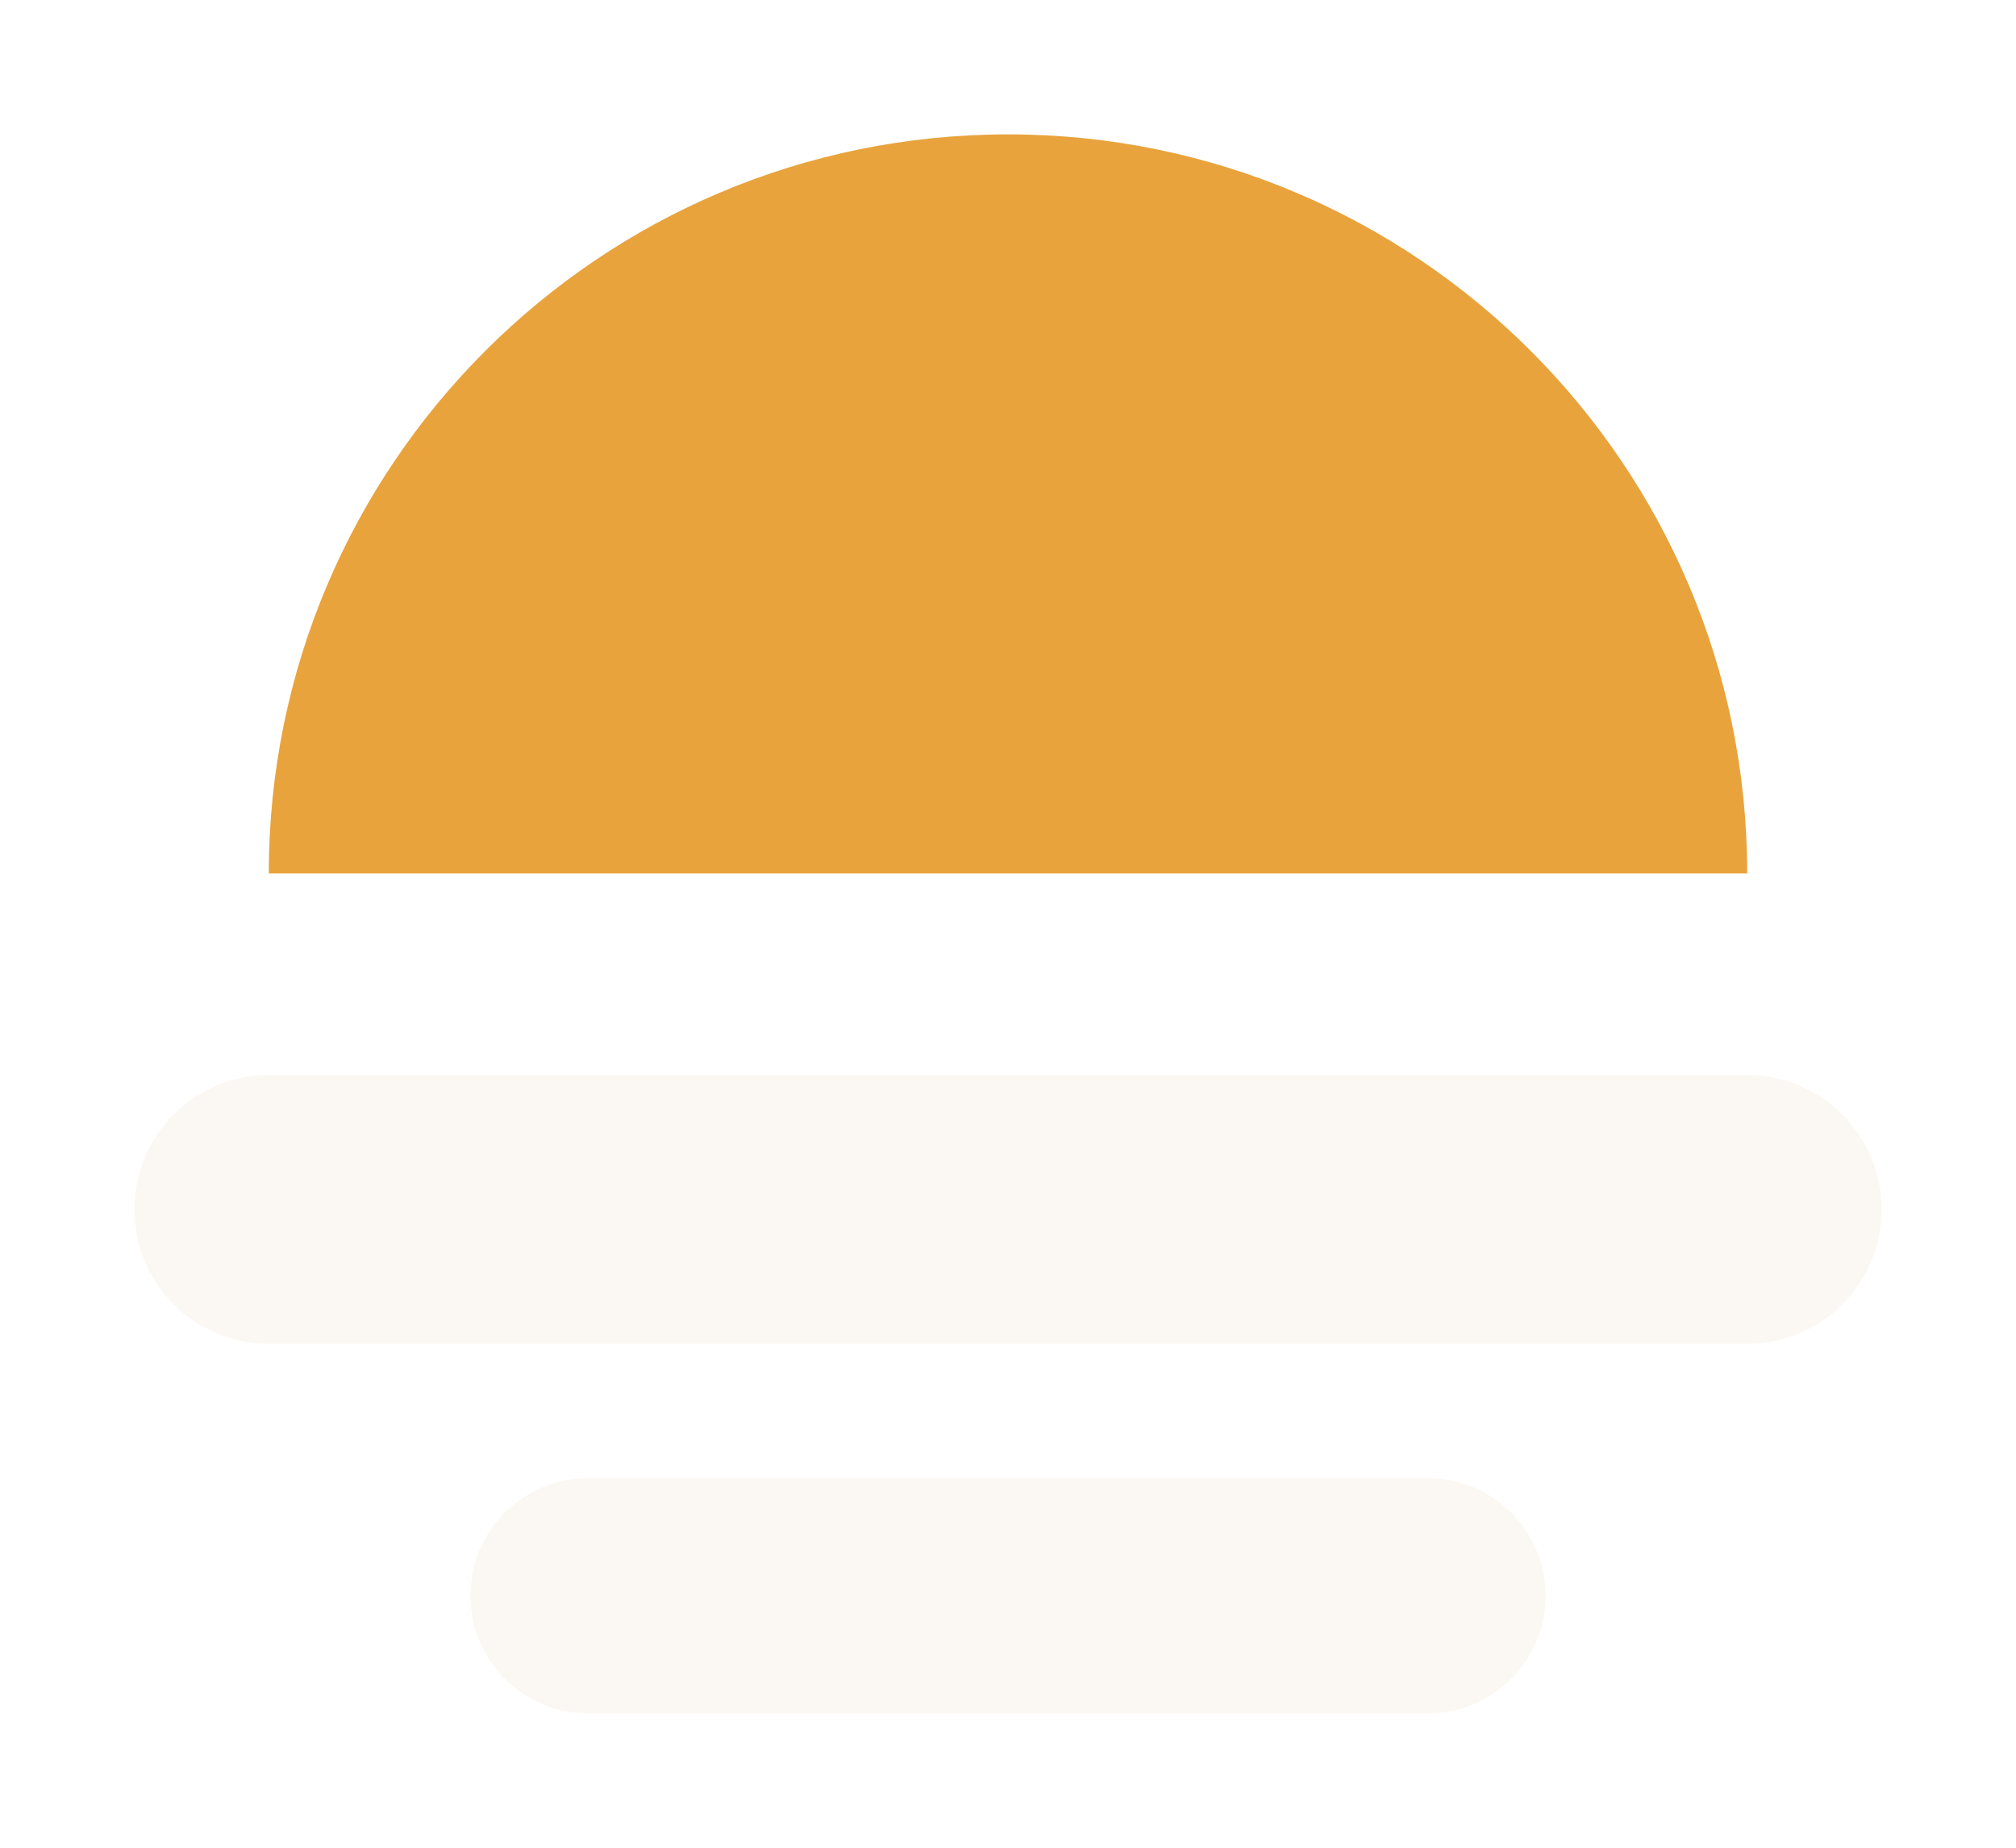
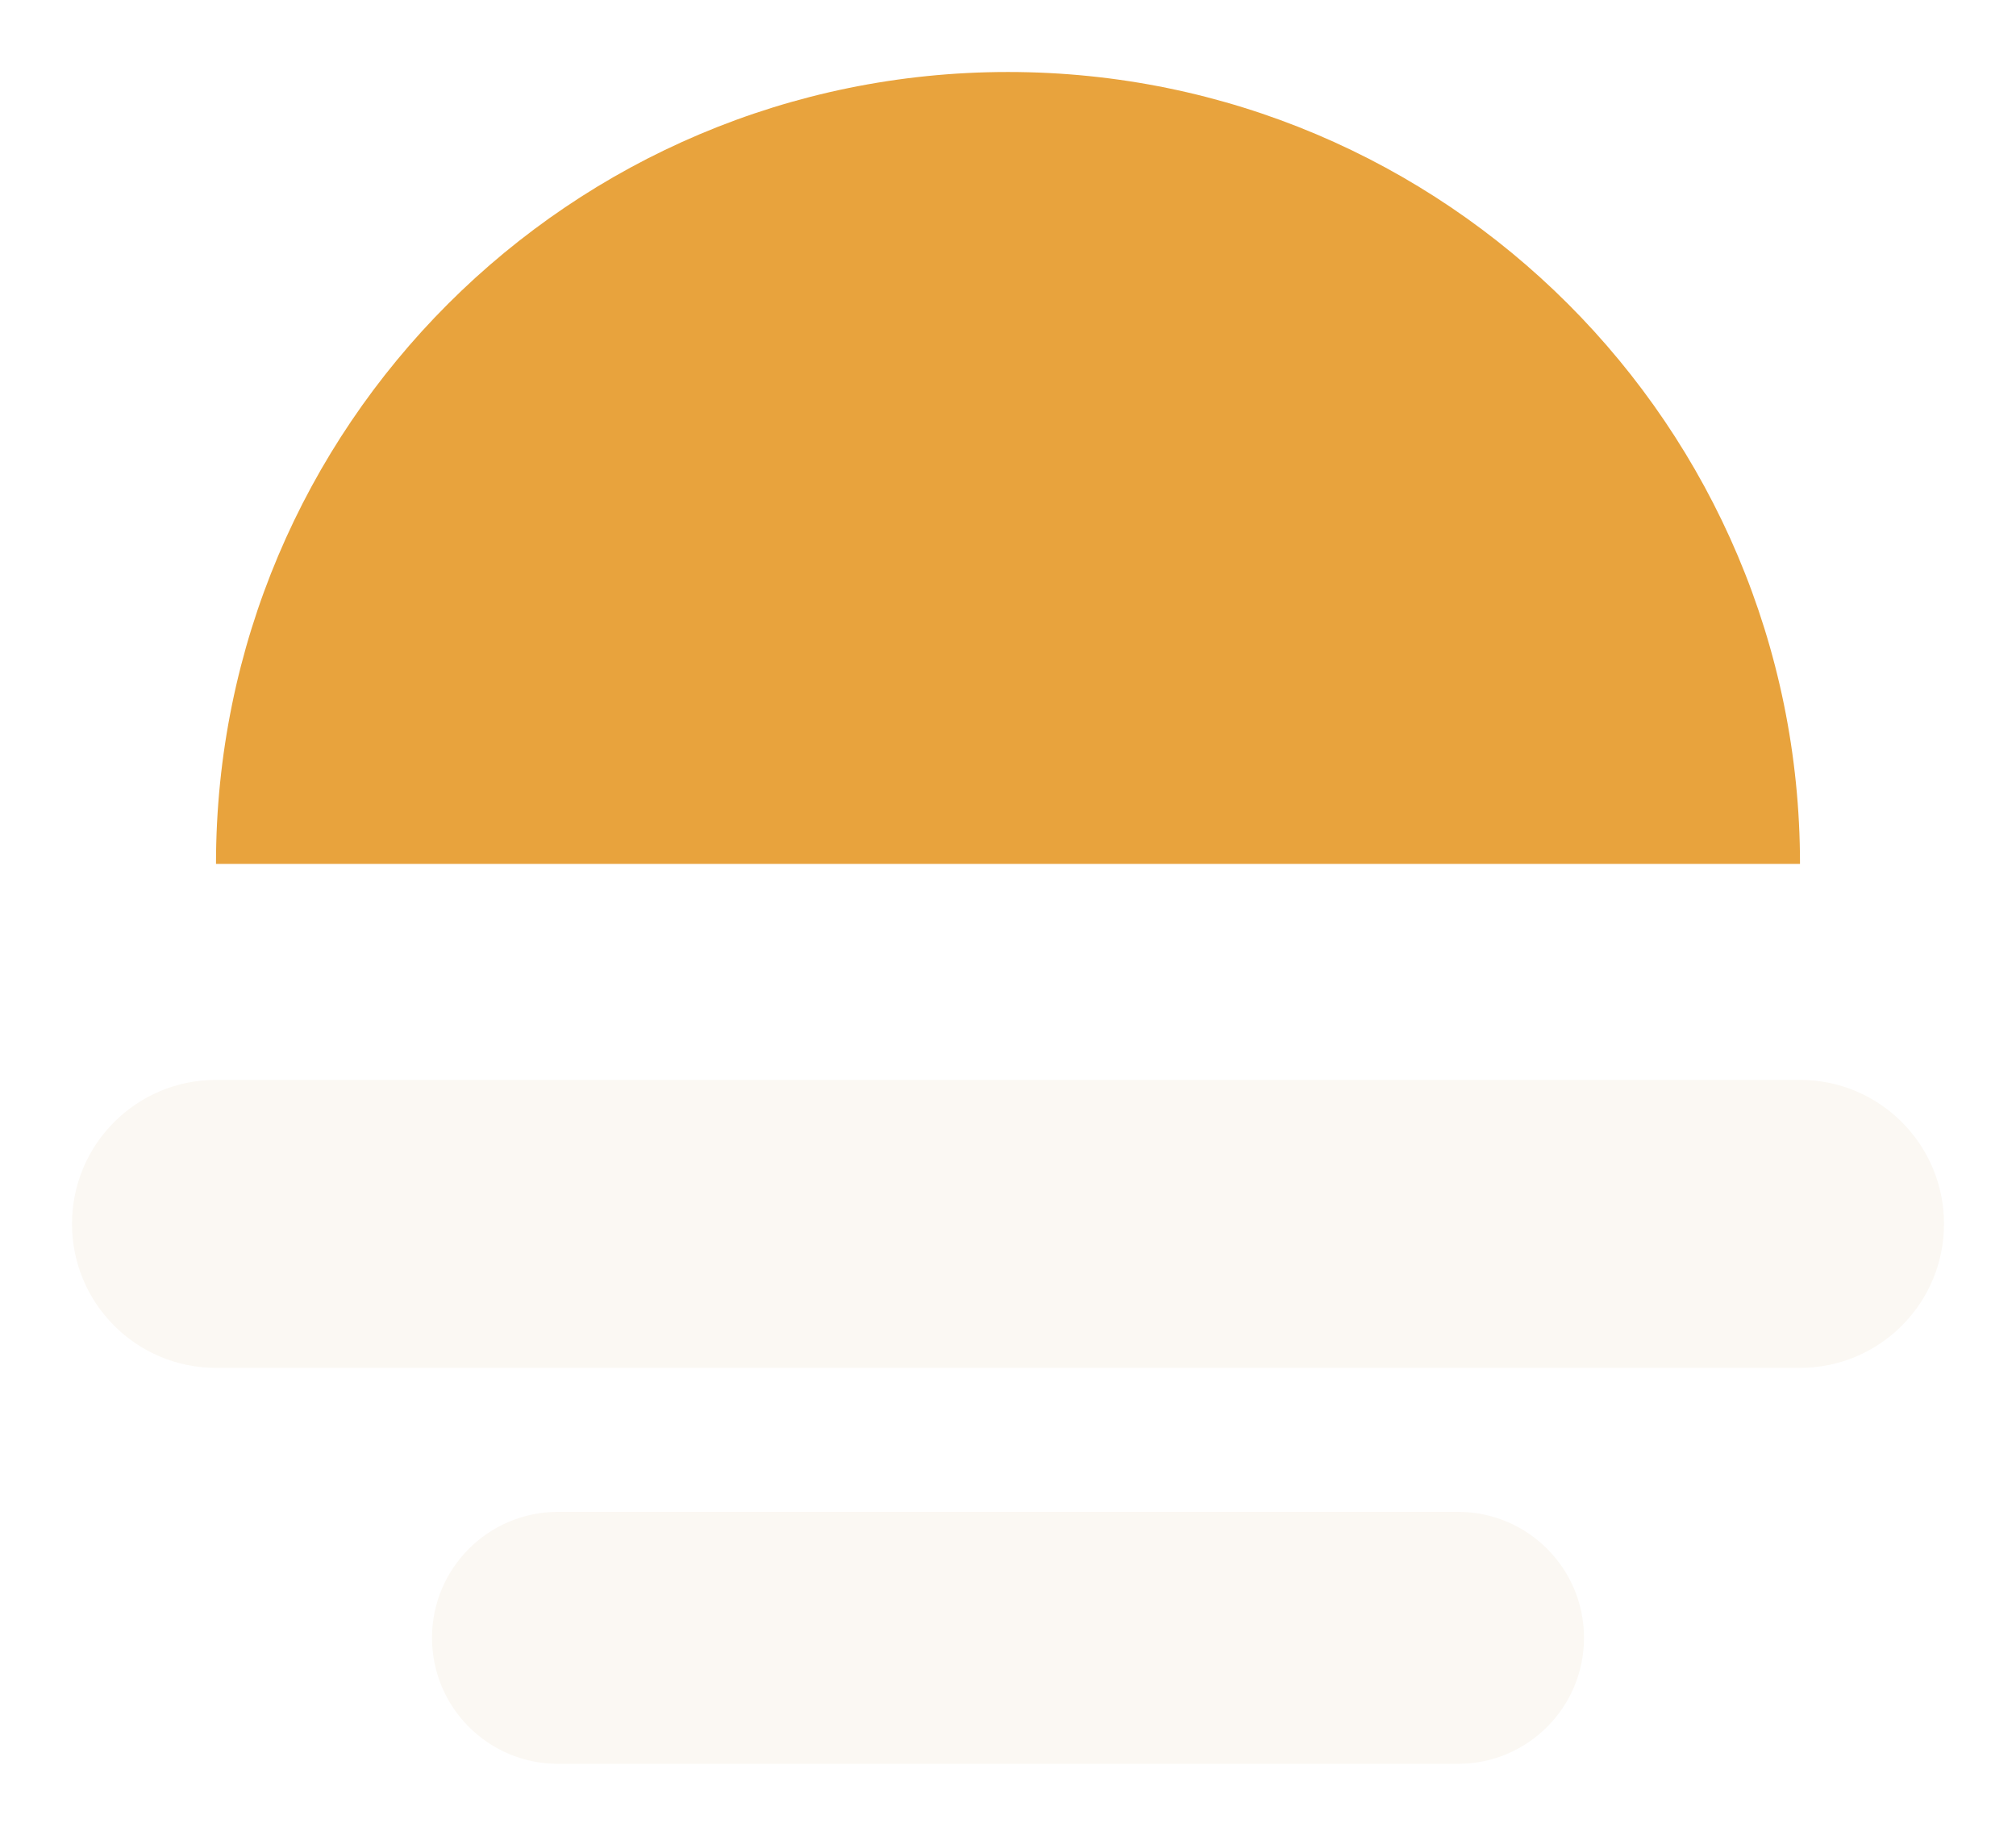
- <svg xmlns="http://www.w3.org/2000/svg" viewBox="2 10 60 55" role="img" aria-label="Simbol RISE">
+ <svg xmlns="http://www.w3.org/2000/svg" viewBox="4 12 56 51" role="img" aria-label="Simbol RISE">
  <path d="M10 36A22 22 0 0 1 54 36Z" fill="#E8A33D" />
  <rect x="6" y="42" width="52" height="8" rx="4" fill="#FBF8F3" />
  <rect x="16" y="54" width="32" height="7" rx="3.5" fill="#FBF8F3" />
</svg>
